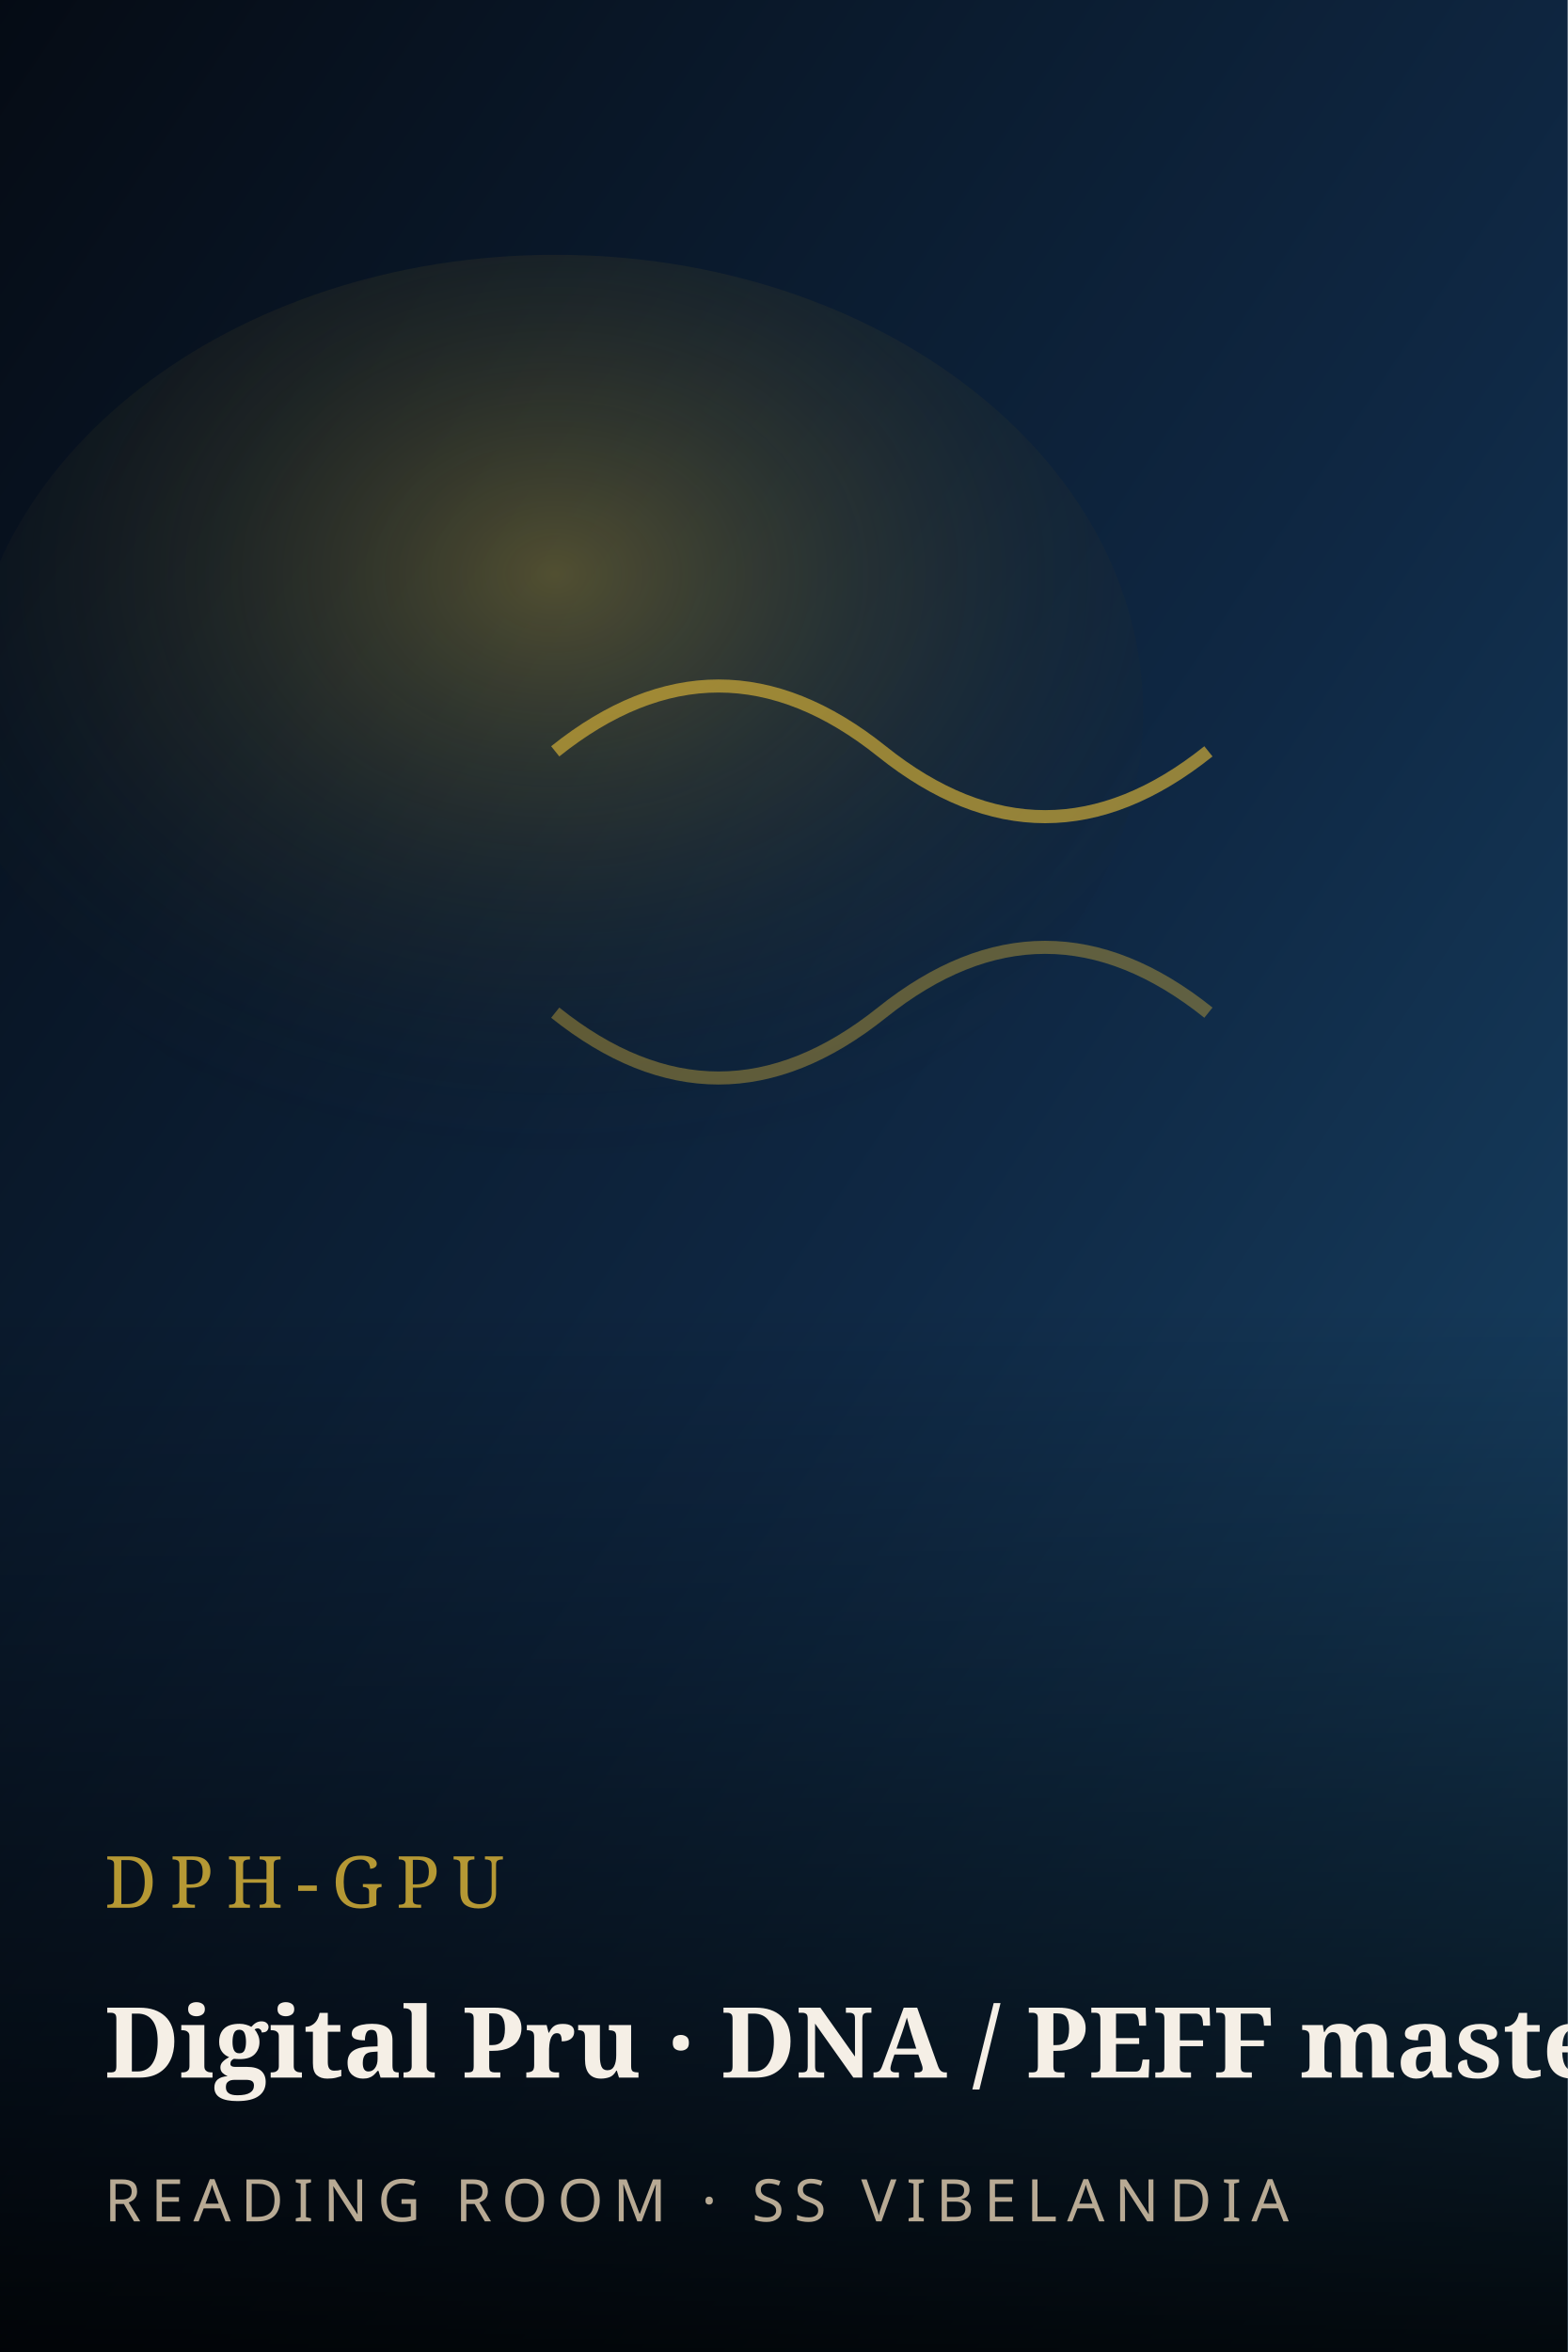
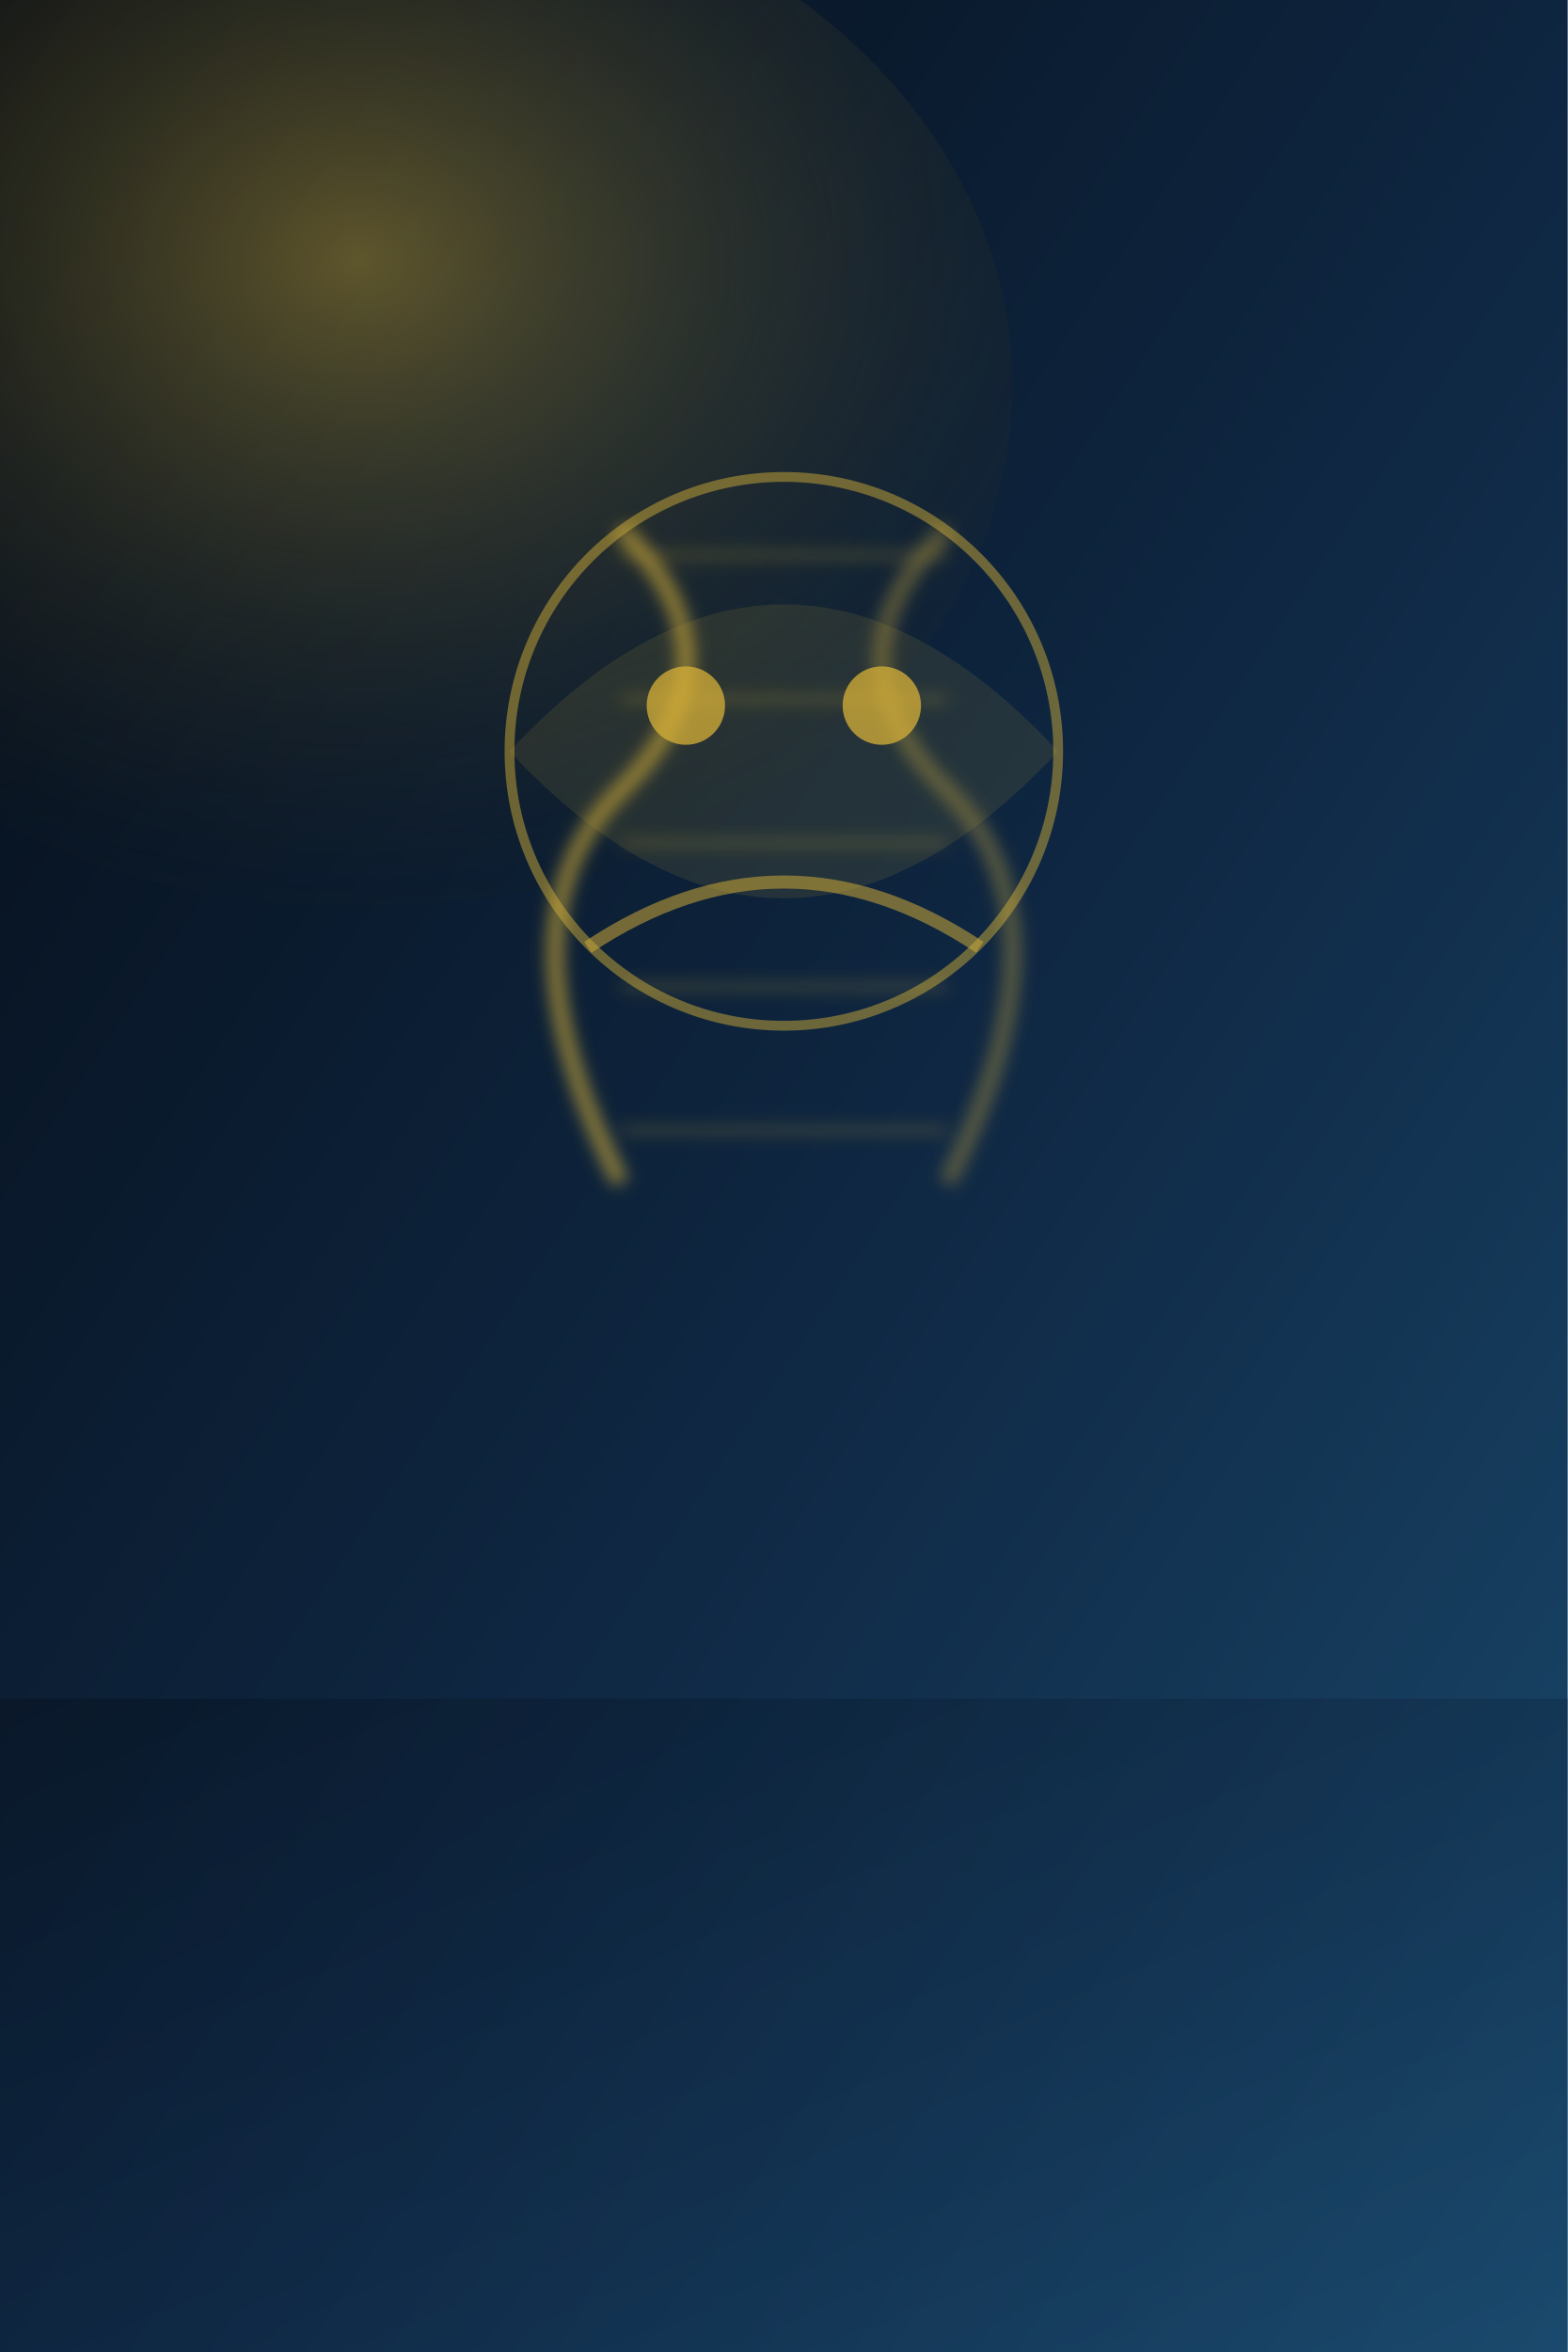
<svg xmlns="http://www.w3.org/2000/svg" viewBox="0 0 240 360" role="img" aria-label="Digital Pru · DNA / PEFF master canon">
  <defs>
    <linearGradient id="bg" x1="0%" y1="0%" x2="100%" y2="100%">
      <stop offset="0%" stop-color="#050b14" />
      <stop offset="55%" stop-color="#0f2844" />
      <stop offset="100%" stop-color="#1a4a6e" />
    </linearGradient>
-     <radialGradient id="glow" cx="50%" cy="35%" r="65%">
-       <stop offset="0%" stop-color="#d4af37" stop-opacity="0.35" />
+     <radialGradient id="glow" cx="50%" cy="38%" r="70%">
+       <stop offset="0%" stop-color="#d4af37" stop-opacity="0.42" />
      <stop offset="100%" stop-color="#050b14" stop-opacity="0" />
    </radialGradient>
-     <linearGradient id="fade" x1="0" y1="200" x2="0" y2="360" gradientUnits="userSpaceOnUse">
-       <stop offset="0%" stop-color="#000000" stop-opacity="0" />
-       <stop offset="100%" stop-color="#000000" stop-opacity="0.88" />
-     </linearGradient>
+     <filter id="soft">
+       <feGaussianBlur stdDeviation="1.2" />
+     </filter>
  </defs>
  <rect width="240" height="360" fill="url(#bg)" />
-   <ellipse cx="85" cy="109" rx="90" ry="70" fill="url(#glow)" />
-   <g opacity="0.9">
-     <path d="M85 115 Q110 95 135 115 T185 115" fill="none" stroke="#d4af37" stroke-width="2" opacity="0.75" />
-     <path d="M85 155 Q110 175 135 155 T185 155" fill="none" stroke="#d4af37" stroke-width="2" opacity="0.45" />
+   <ellipse cx="55" cy="59" rx="100" ry="80" fill="url(#glow)" />
+   <g opacity="0.88" filter="url(#soft)">
+     <path d="M95 81 Q115 101 95 121 T95 181" fill="none" stroke="#d4af37" stroke-width="2.5" opacity="0.75" />
+     <path d="M145 81 Q125 101 145 121 T145 181" fill="none" stroke="#d4af37" stroke-width="2.5" opacity="0.45" />
+     <line x1="95" y1="85" x2="145" y2="85" stroke="#d4af37" stroke-width="1" opacity="0.35" />
+     <line x1="95" y1="107" x2="145" y2="107" stroke="#d4af37" stroke-width="1" opacity="0.35" />
+     <line x1="95" y1="129" x2="145" y2="129" stroke="#d4af37" stroke-width="1" opacity="0.35" />
+     <line x1="95" y1="151" x2="145" y2="151" stroke="#d4af37" stroke-width="1" opacity="0.35" />
+     <line x1="95" y1="173" x2="145" y2="173" stroke="#d4af37" stroke-width="1" opacity="0.35" />
  </g>
-   <rect x="0" y="200" width="240" height="160" fill="url(#fade)" />
-   <text x="16" y="292" fill="#d4af37" font-family="Georgia, serif" font-size="11" letter-spacing="2" opacity="0.85">DPH-GPU</text>
-   <text x="16" y="318" fill="#f5efe6" font-family="Georgia, serif" font-size="15" font-weight="700">Digital Pru · DNA / PEFF master canon</text>
-   <text x="16" y="340" fill="#b8aa94" font-family="system-ui, sans-serif" font-size="9" letter-spacing="1.5">READING ROOM · SS VIBELANDIA</text>
+   <g opacity="0.95">
+     <circle cx="120" cy="115" r="42" fill="none" stroke="#d4af37" stroke-width="1.5" opacity="0.5" />
+     <path d="M78 115 Q120 70 162 115 Q120 160 78 115" fill="#d4af37" opacity="0.12" />
+     <circle cx="105" cy="108" r="6" fill="#d4af37" opacity="0.8" />
+     <circle cx="135" cy="108" r="6" fill="#d4af37" opacity="0.8" />
+     <path d="M90 145 Q120 125 150 145" fill="none" stroke="#d4af37" stroke-width="2" opacity="0.55" />
+   </g>
+   <rect x="0" y="260" width="240" height="100" fill="url(#bg)" opacity="0.35" />
</svg>
